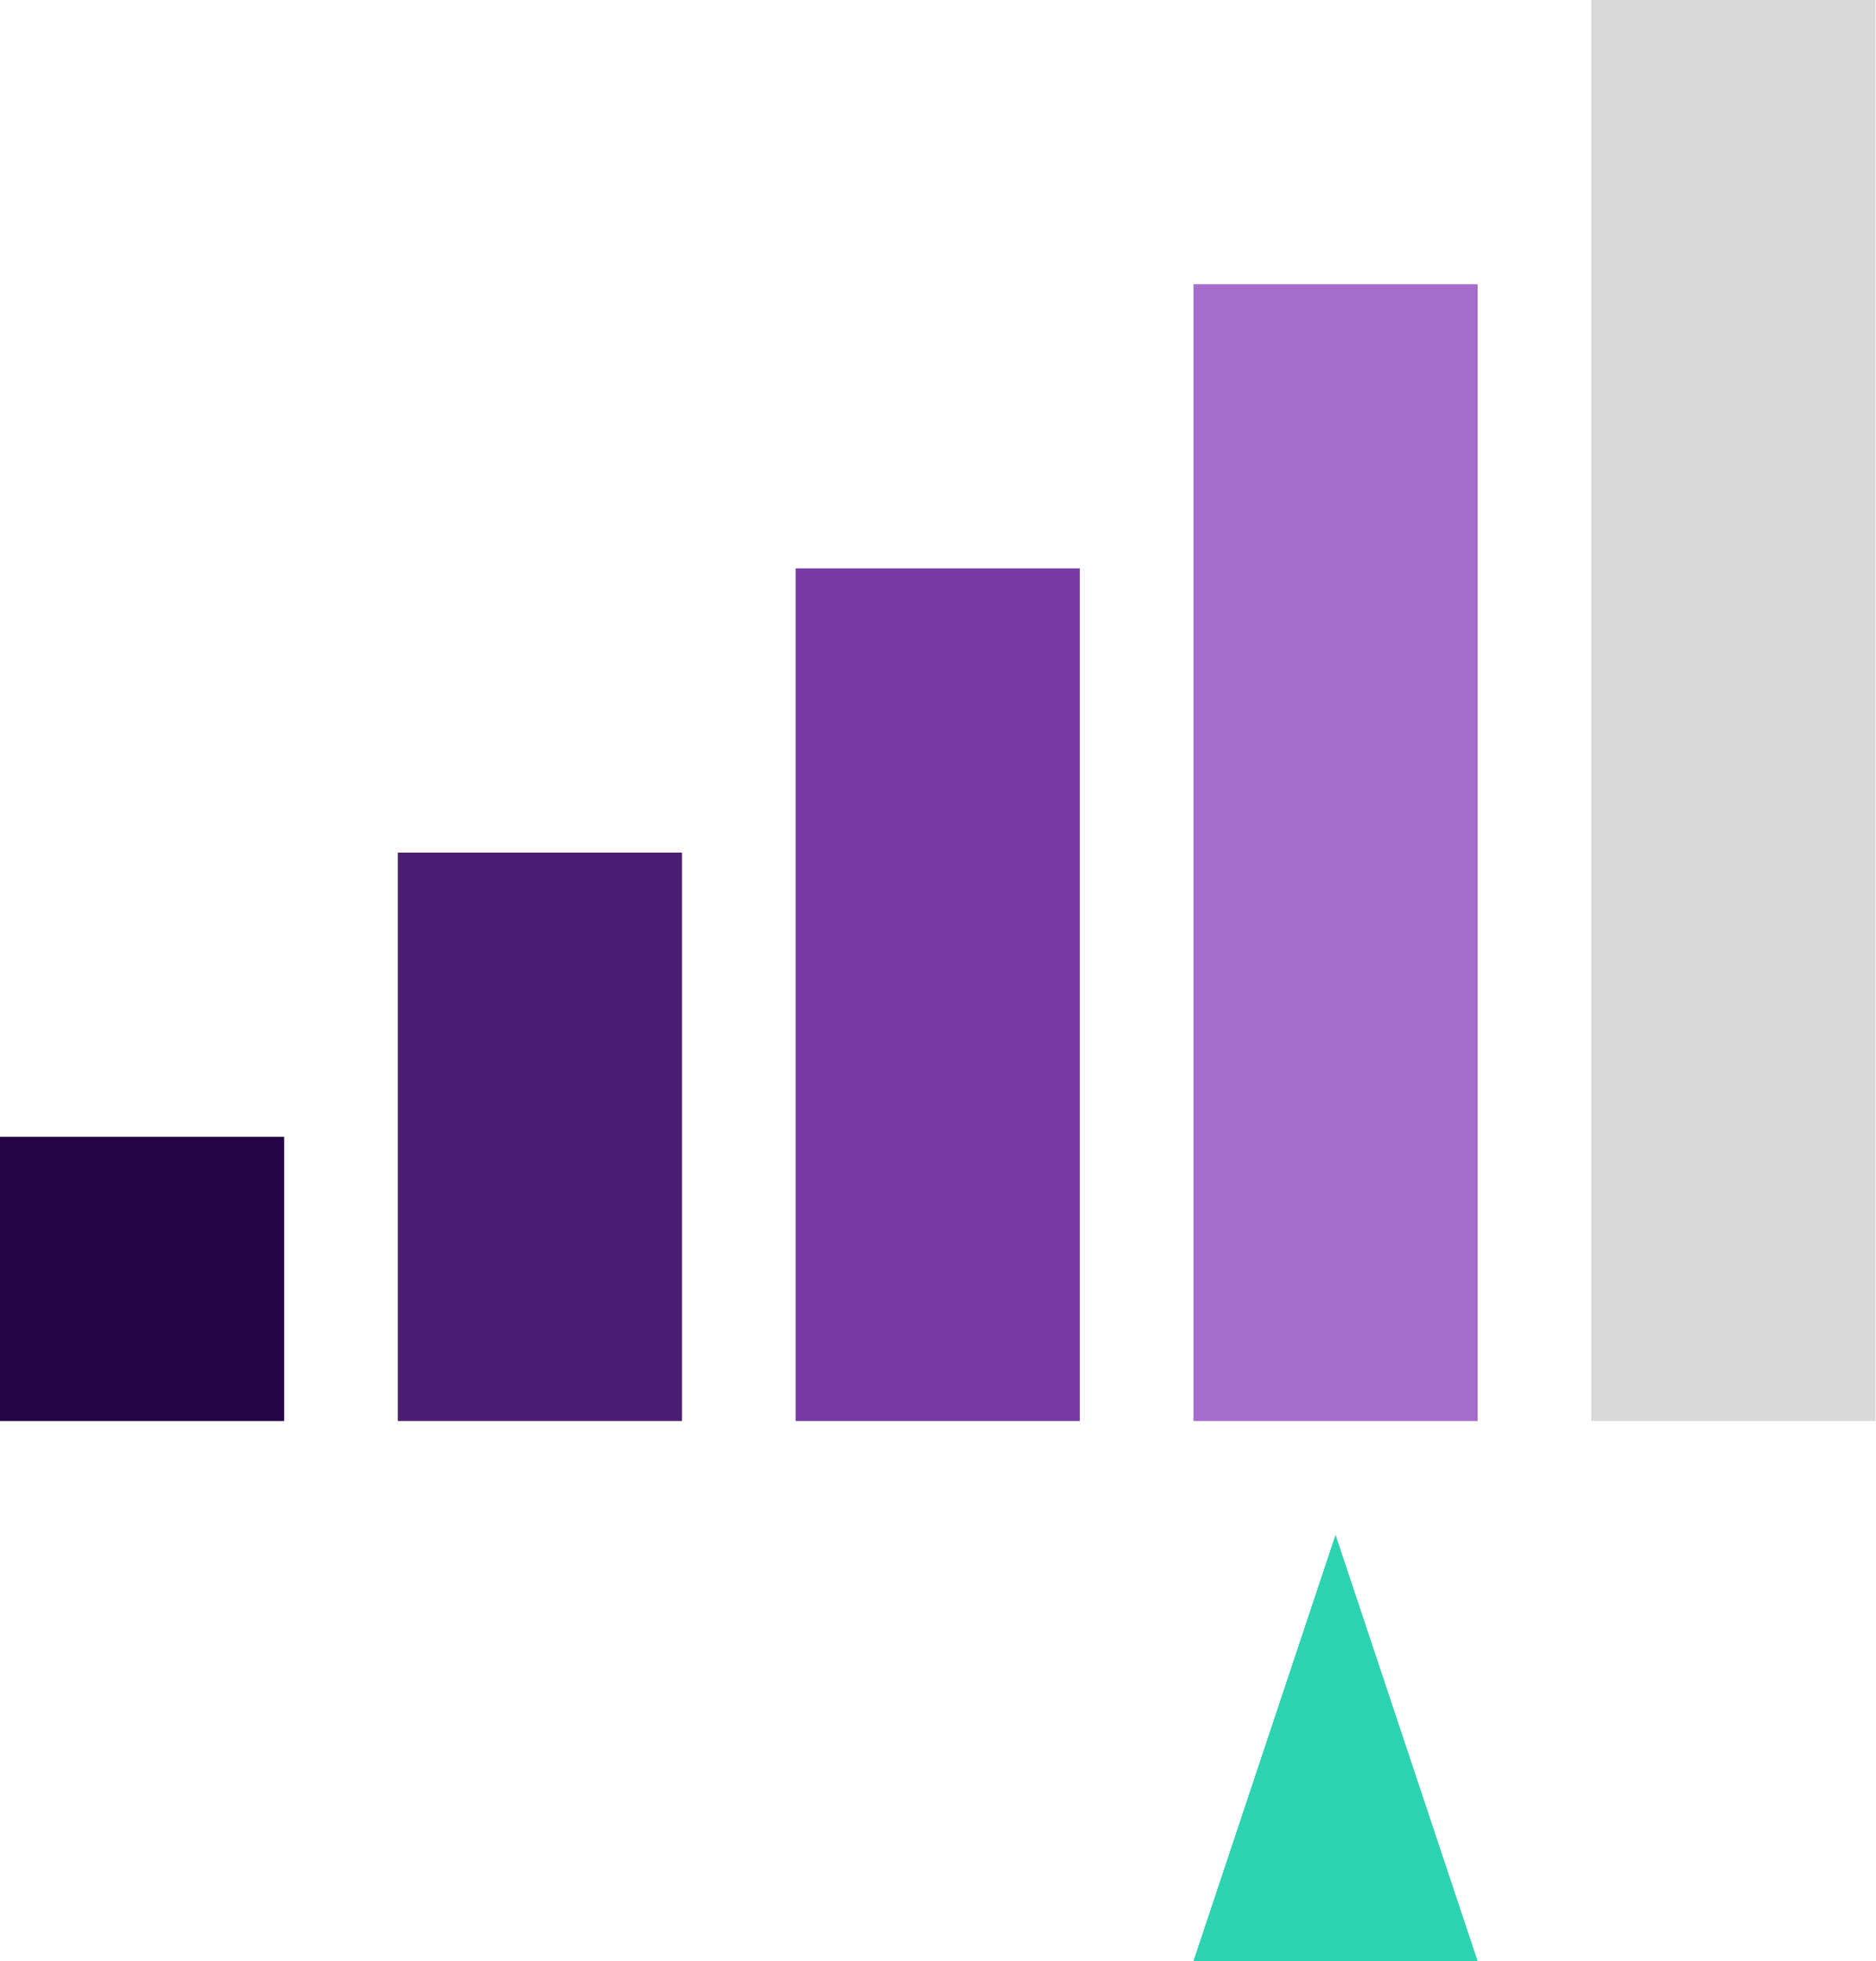
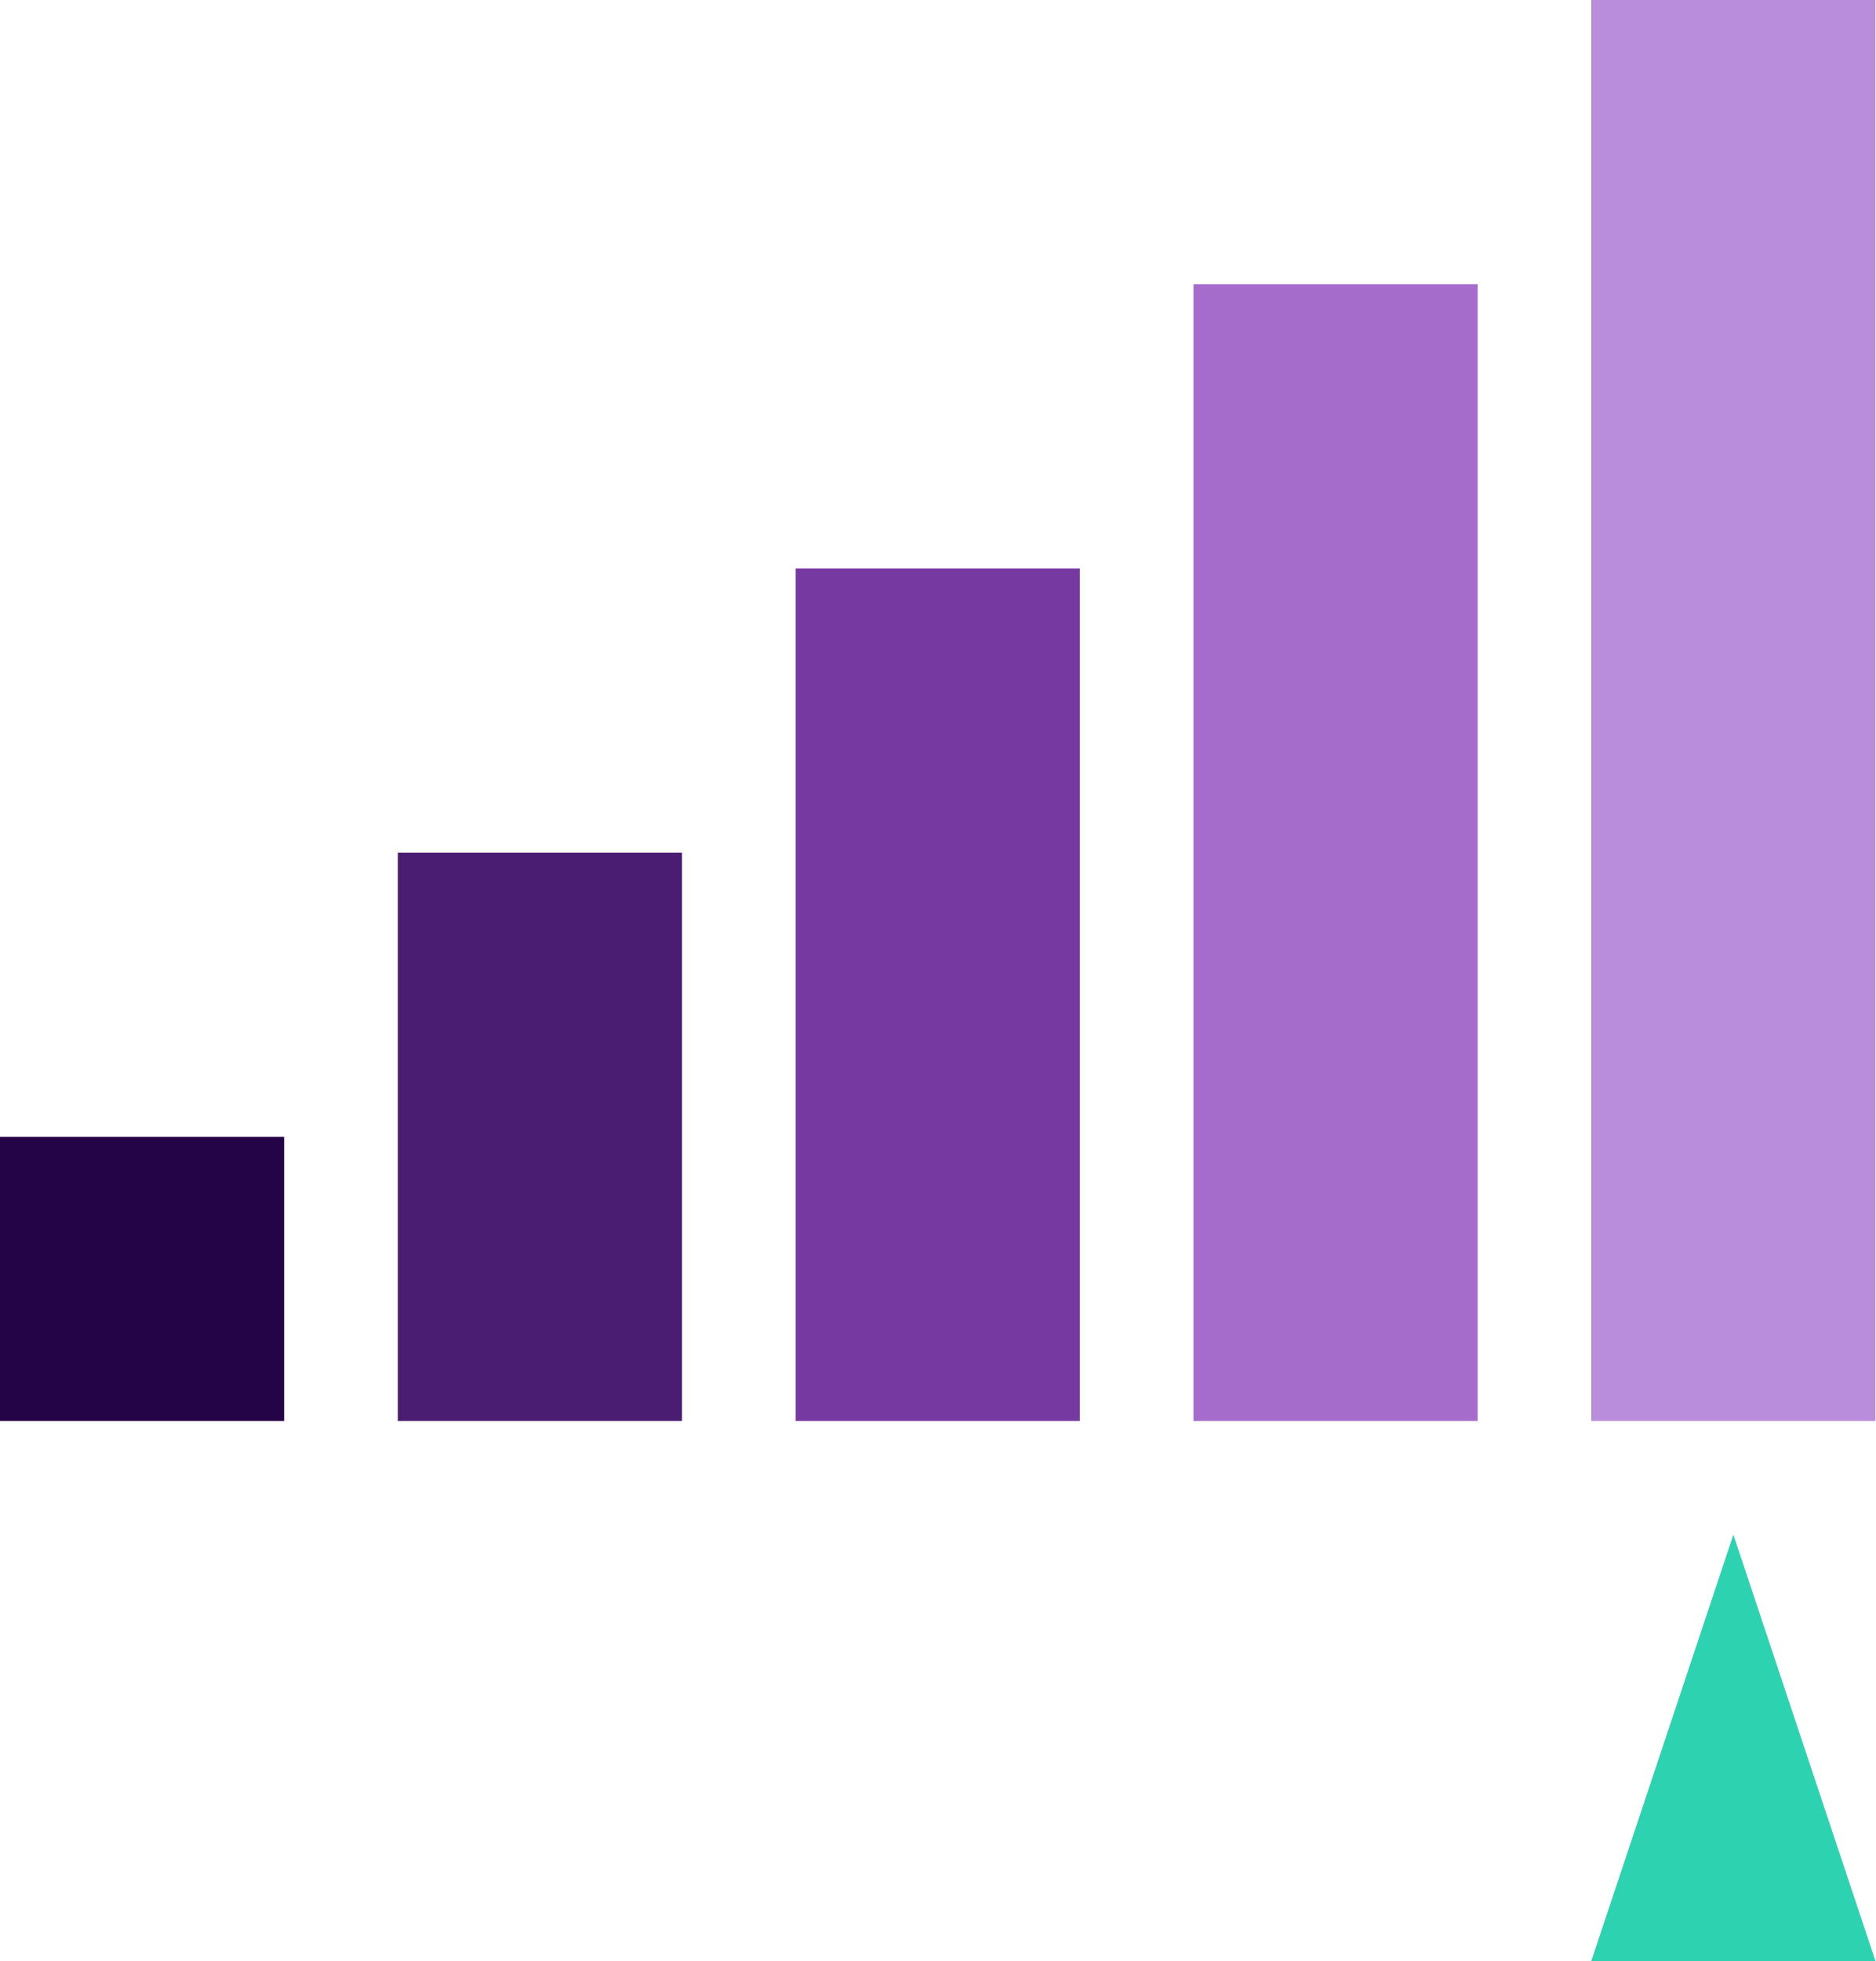
<svg xmlns="http://www.w3.org/2000/svg" width="66" height="69" viewBox="0 0 66 69" fill="none">
  <rect y="40" width="10" height="10" fill="#240446" />
  <rect x="14" y="30" width="10" height="20" fill="#4A1C72" />
  <rect x="28" y="20" width="10" height="30" fill="#7639A1" />
-   <rect x="56" width="10" height="50" fill="#D9D9D9" />
-   <path d="M47 54L52 69H42L47 54Z" fill="#2DD2B0" />
+   <rect x="56" width="10" height="50" fill="#B98DDC" />
+   <path d="M61 54L66 69H56L61 54Z" fill="#2DD2B0" />
  <rect x="42" y="10" width="10" height="40" fill="#A56CCC" />
</svg>
